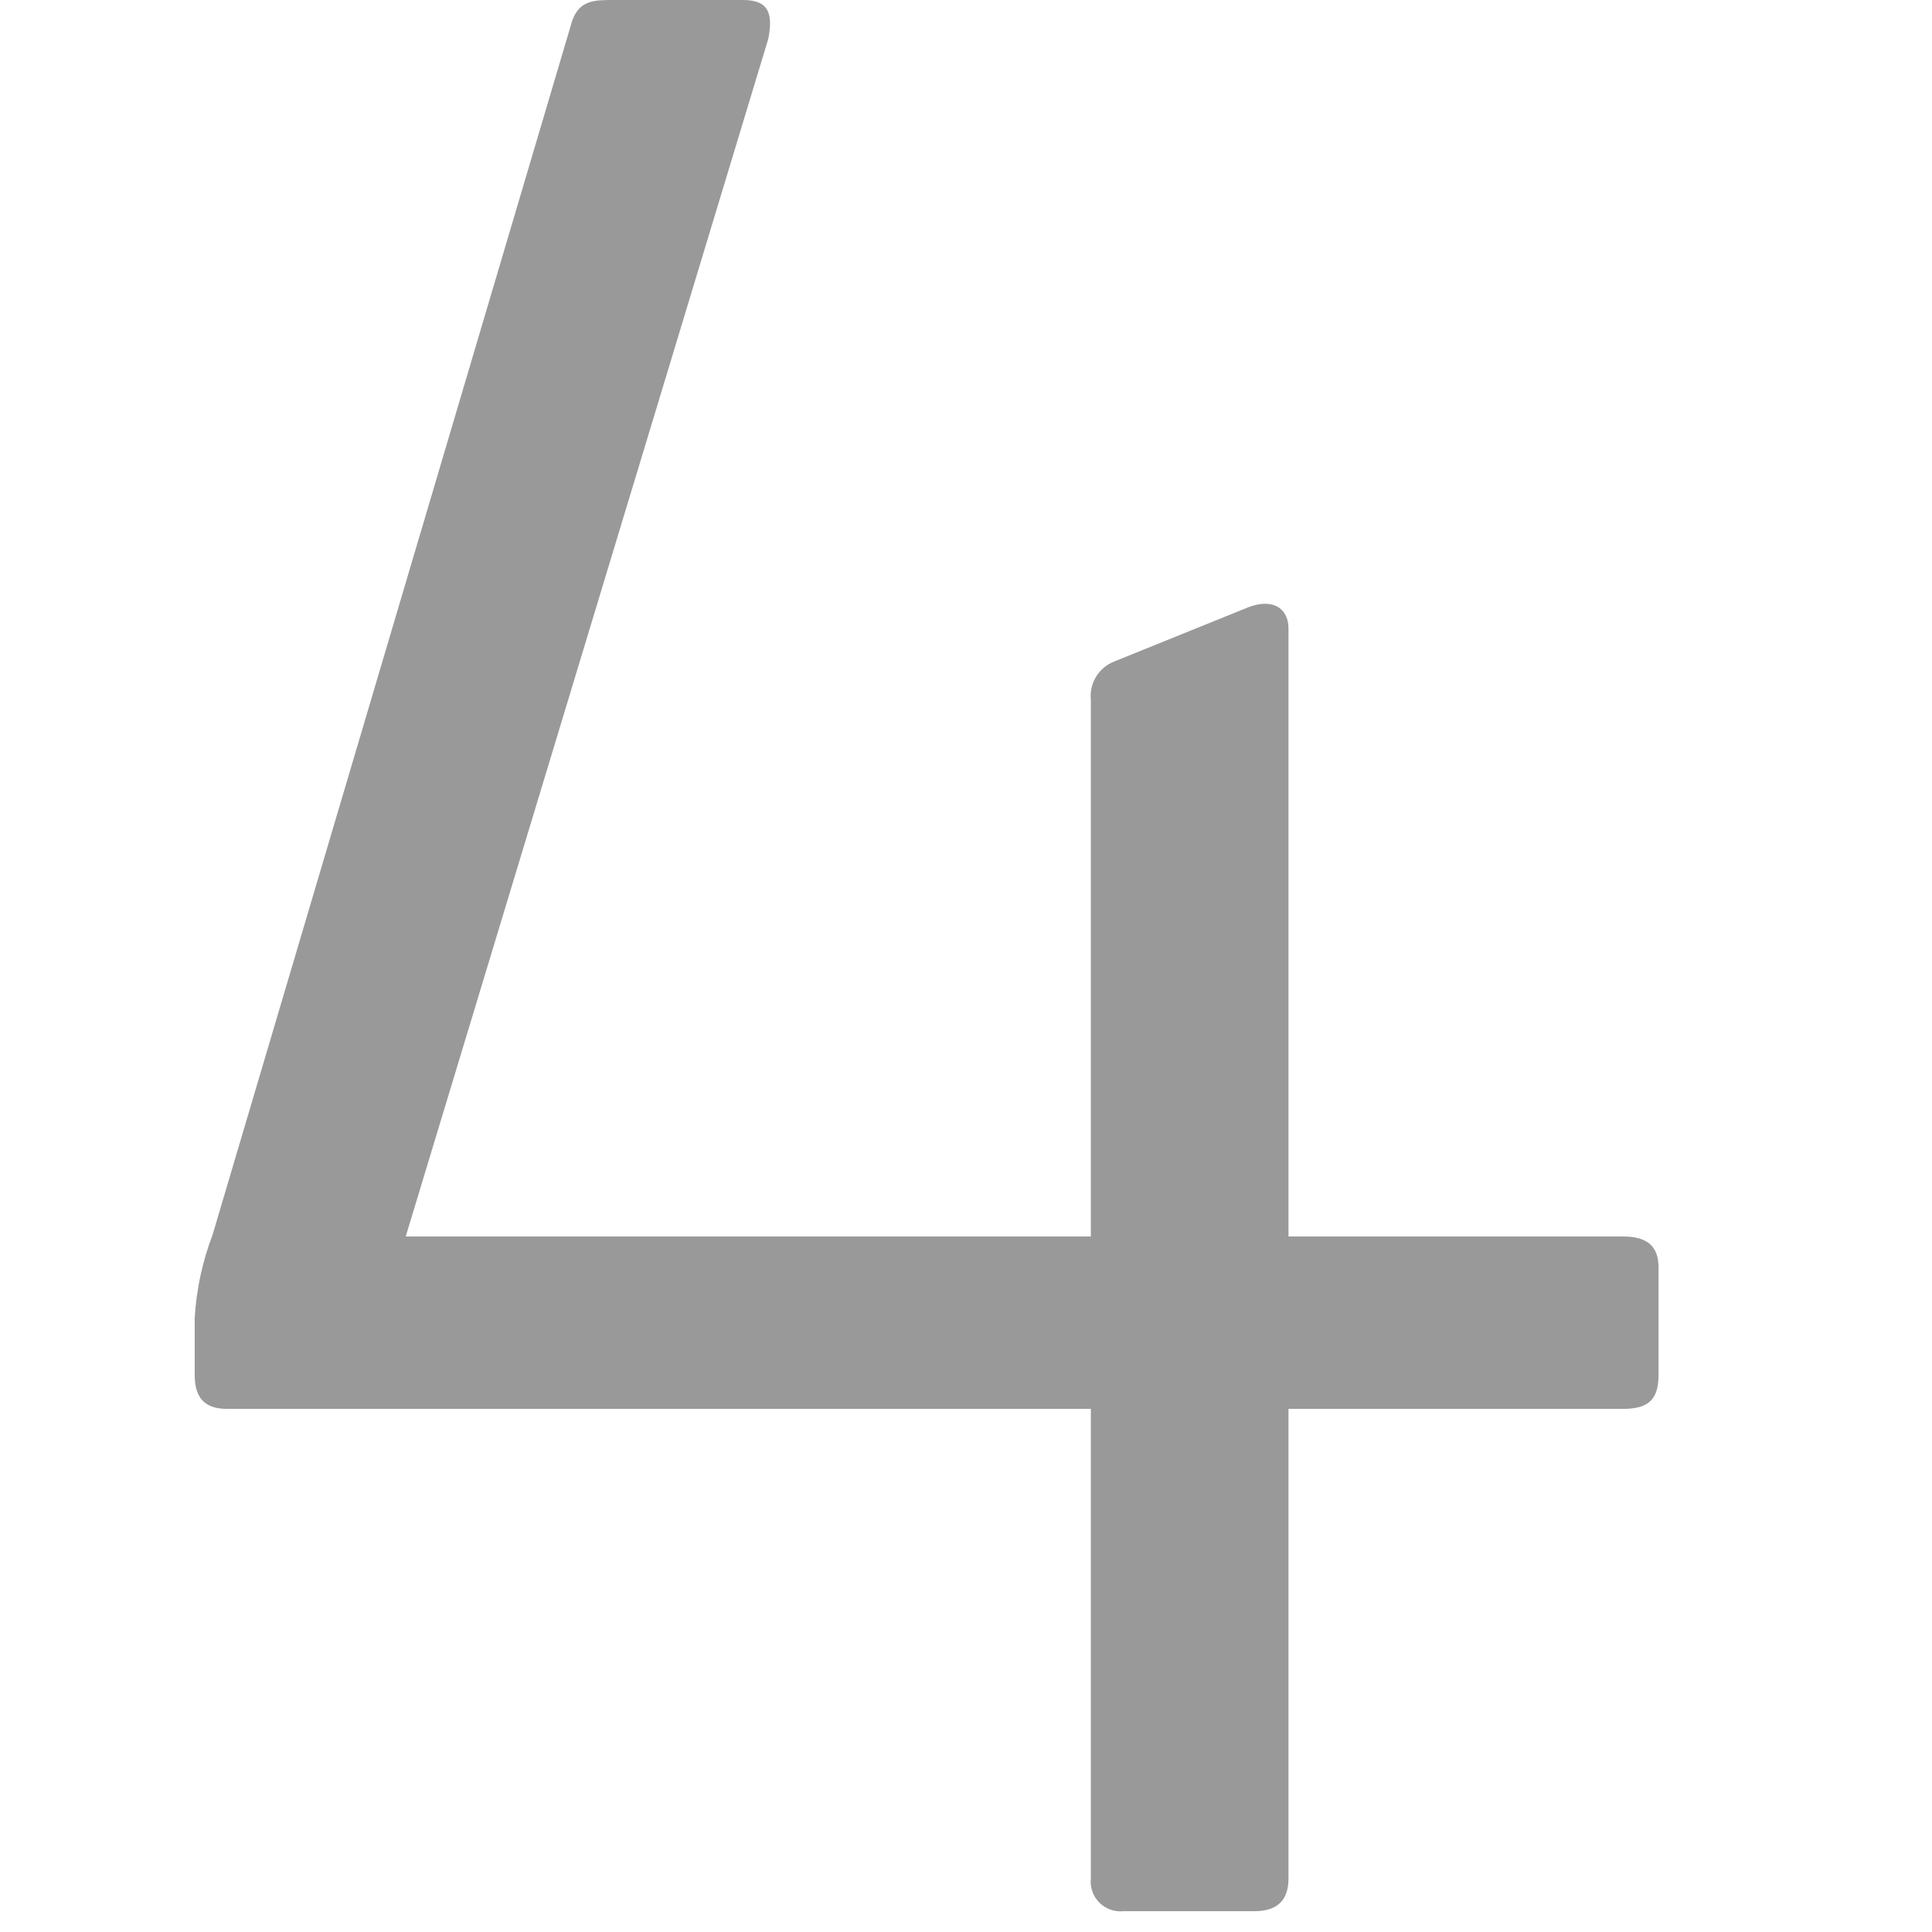
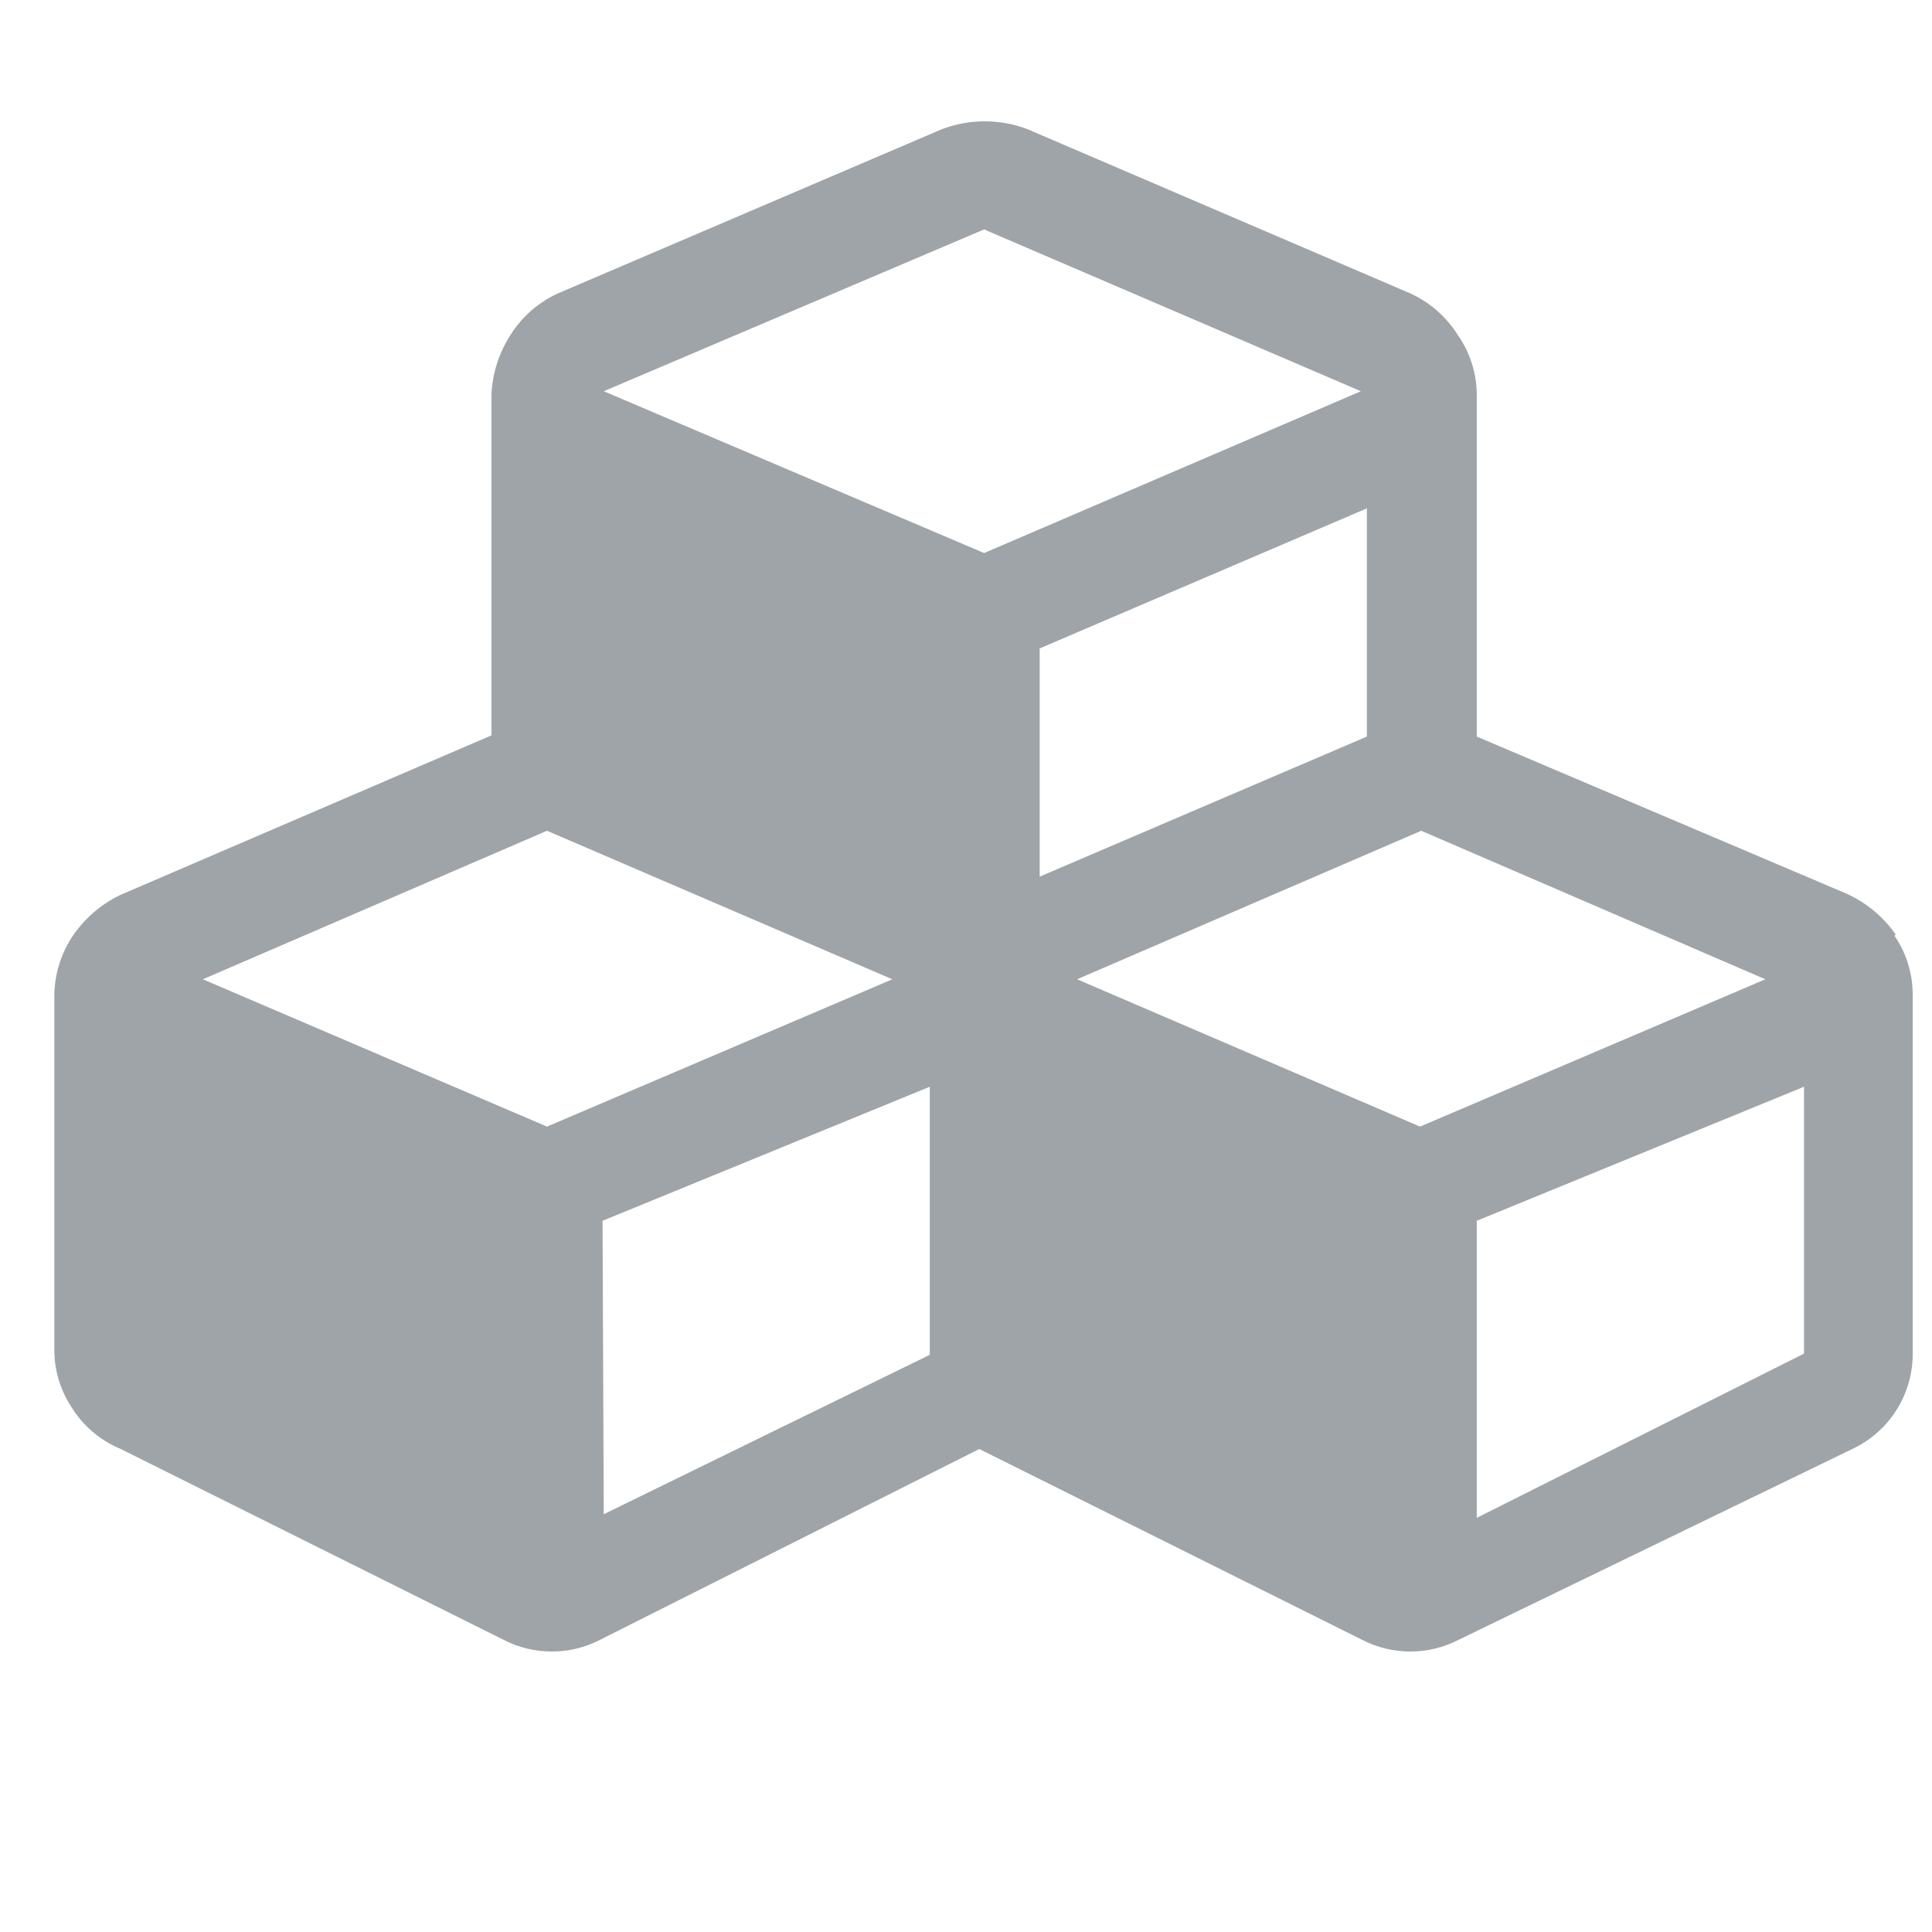
- <svg xmlns="http://www.w3.org/2000/svg" id="Ebene_1" data-name="Ebene 1" width="13" height="13" viewBox="0 0 13 13">
+ <svg xmlns="http://www.w3.org/2000/svg" id="Ebene_1" data-name="Ebene 1" width="16" height="16" viewBox="0 0 16 16">
  <defs>
-     <style>.cls-1{fill:#999;}</style>
+     <style>.cls-1{fill:#9fa4a8;}</style>
  </defs>
-   <path class="cls-1" d="M5,0c.18,0,.2.1.17.26L2.73,8.32H7.34V4.71a.25.25,0,0,1,.16-.26l.89-.36c.17-.07.28,0,.28.14V8.32h2.25c.17,0,.24.07.24.21v.72c0,.17-.07.23-.24.23H8.67v3.16c0,.16-.09.22-.23.22H7.56a.2.2,0,0,1-.22-.22V9.48H1.53c-.14,0-.22-.06-.22-.23V8.87a1.88,1.88,0,0,1,.12-.56L3.85.14C3.9,0,4,0,4.13,0Z" />
+   <path class="cls-1" d="M15.7,7.74a1,1,0,0,0-.41-.34L12.23,6.1V3.26a.87.87,0,0,0-.16-.49.91.91,0,0,0-.39-.34L8.51,1.07a1,1,0,0,0-.71,0L4.62,2.43a.91.91,0,0,0-.39.34,1,1,0,0,0-.16.49V6.09L1,7.41a1,1,0,0,0-.39.33.9.9,0,0,0-.16.5v2.94a.86.86,0,0,0,.14.47A.87.87,0,0,0,1,12l3.17,1.58a.87.87,0,0,0,.8,0L8.11,12l0,0,0,0,3.17,1.58a.87.87,0,0,0,.8,0L15.34,12a.87.87,0,0,0,.5-.81V8.24a.86.86,0,0,0-.15-.49M5,3.24,8.15,1.9l3.12,1.34L8.15,4.58ZM8.61,5.37l2.71-1.16V6.1L8.61,7.26Zm.31,2.74,2.85-1.23,2.85,1.23L11.76,9.33Zm3.31,2L14.94,9v2.21l-2.71,1.36Zm-10.55-2L4.53,6.88,7.39,8.11,4.53,9.33Zm3.31,2L7.7,9v2.22L5,12.54Z" />
</svg>
